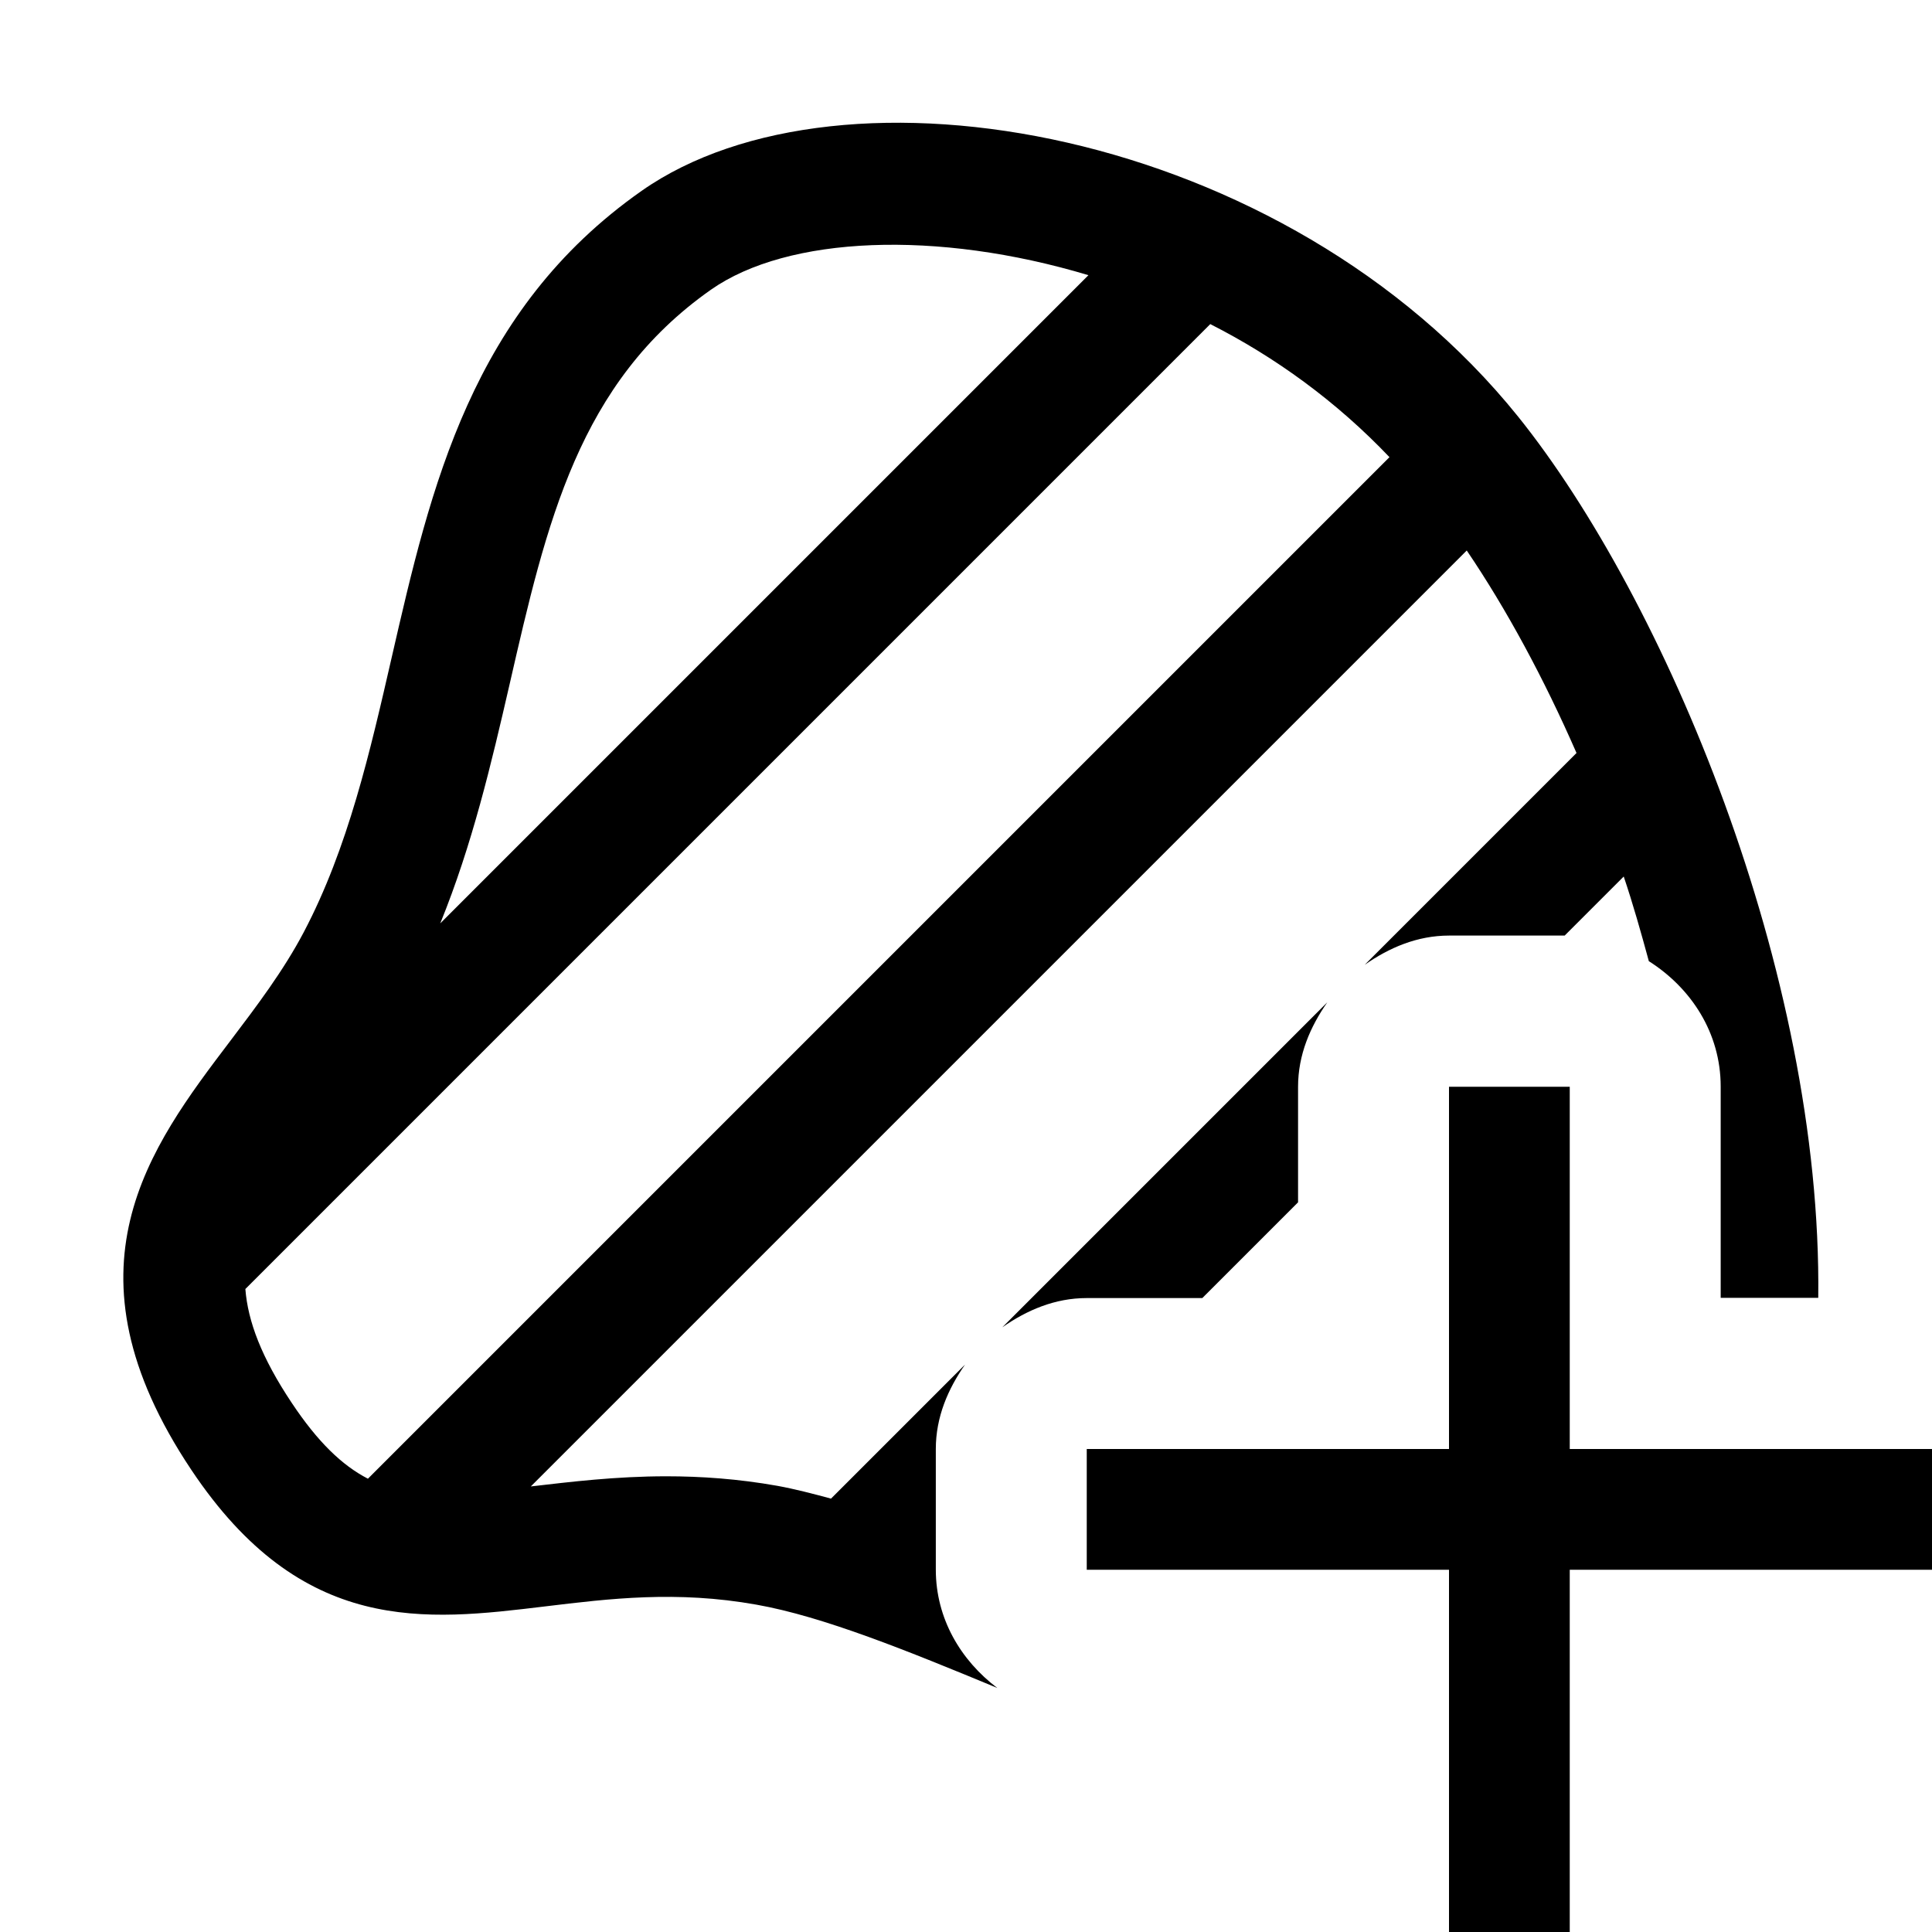
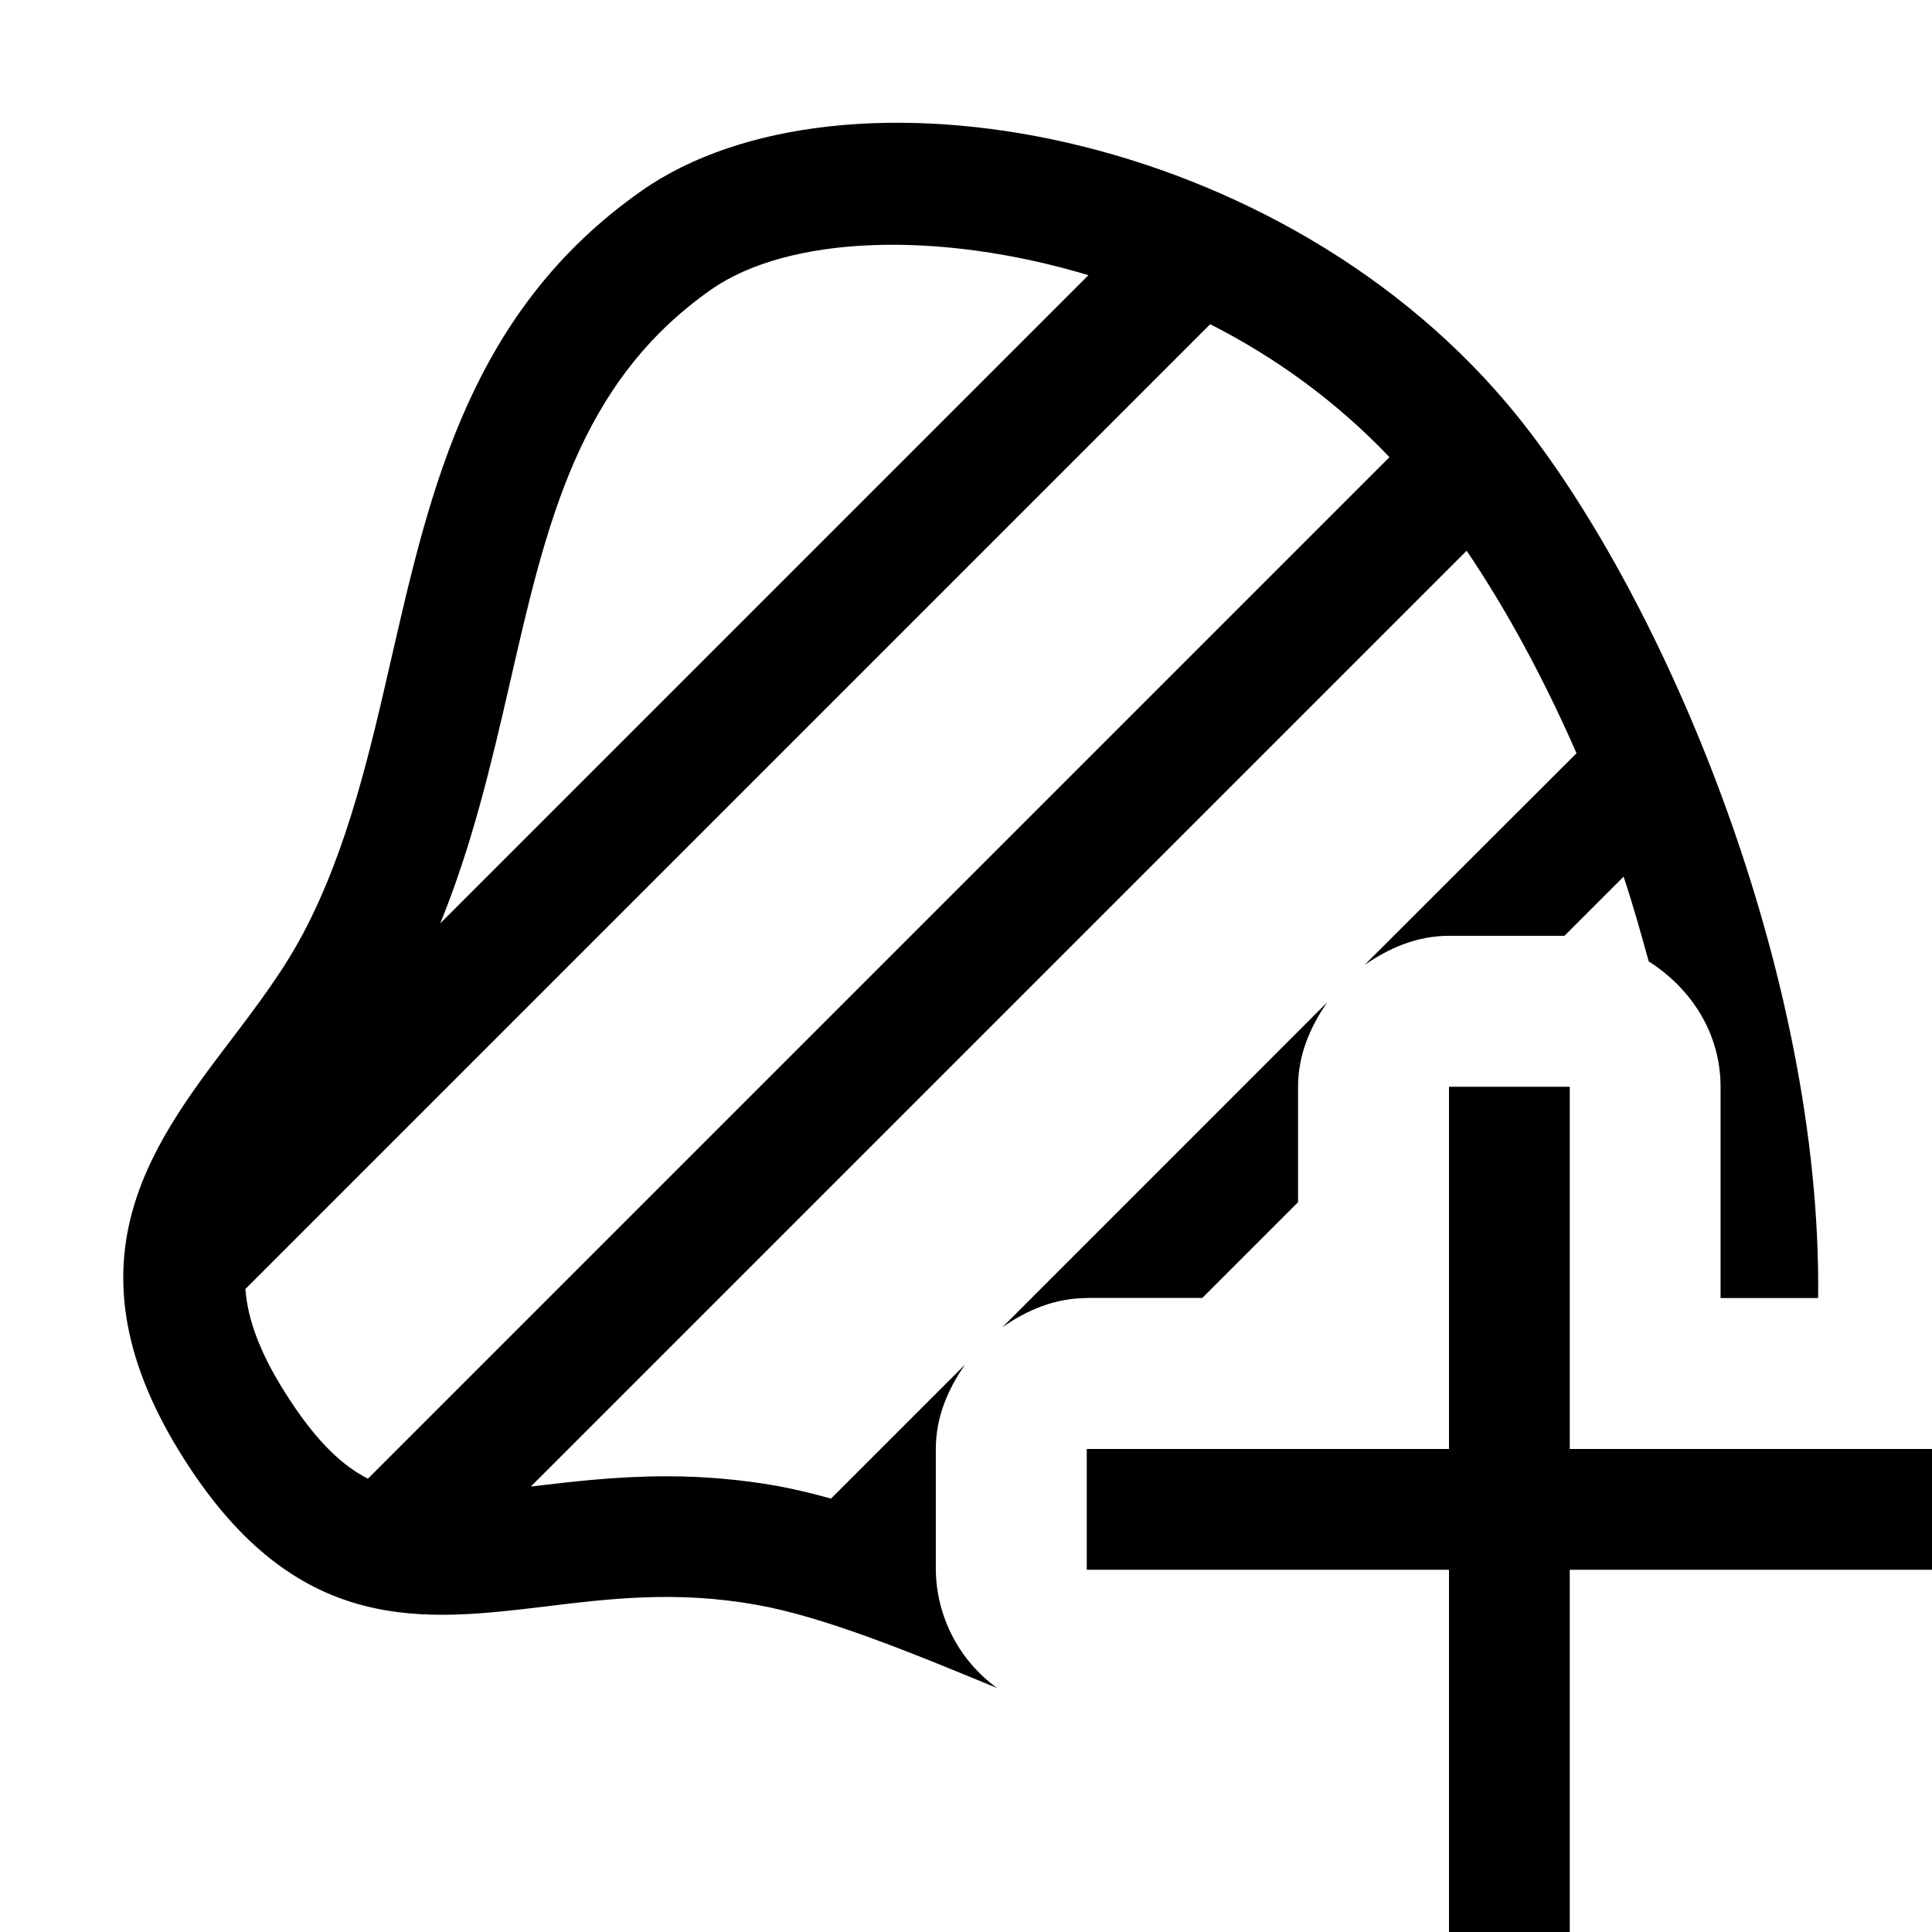
- <svg xmlns="http://www.w3.org/2000/svg" id="icons" viewBox="0 0 16 16">
-   <defs>
-     <style>.cls-1{fill:none;}</style>
-   </defs>
-   <rect class="cls-1" width="16" height="16" />
-   <path d="M7.75,13v-1c0-.265.101-.497.242-.699l-1.11,1.11c-.151-.041-.301-.08-.444-.106-.326-.058-.633-.079-.919-.079-.42,0-.794.046-1.123.084l7.751-7.751c.332.49.64,1.062.909,1.677l-1.754,1.754c.202-.141.434-.242.699-.242h.957l.489-.489c.078.231.144.466.208.701.35.222.595.594.595,1.038v1.75h.808c.033-2.702-1.277-5.793-2.485-7.297C10.644,1.053,6.966.42,5.313,1.581c-1.41.99-1.745,2.451-2.069,3.863-.178.776-.361,1.579-.729,2.277-.168.319-.391.613-.606.897-.673.887-1.435,1.892-.325,3.554.918,1.376,1.94,1.251,2.927,1.132.537-.065,1.092-.133,1.753-.015.554.098,1.254.383,1.995.69-.301-.228-.509-.573-.509-.98ZM4.22,5.668c.307-1.341.572-2.499,1.668-3.269.636-.446,1.871-.497,3.126-.12L3.646,7.647c.265-.651.423-1.323.574-1.979ZM3.047,12.246c-.215-.111-.416-.305-.631-.628-.25-.375-.363-.674-.384-.943l7.991-7.991c.541.275,1.045.641,1.484,1.102L3.047,12.246ZM9,10.75c-.265,0-.497.101-.699.242l2.691-2.691c-.141.202-.242.434-.242.699v.957l-.793.793h-.957ZM16,12v1h-3v3h-1v-3h-3v-1h3v-3h1v3h3Z" />
+ <svg xmlns="http://www.w3.org/2000/svg" viewBox="0 0 16 16">
+   <path fill="none" d="M0 0h16v16H0z" />
+   <path d="M7.75 13v-1c0-.265.101-.497.242-.699l-1.11 1.11a5.092 5.092 0 0 0-.444-.105 5.257 5.257 0 0 0-.92-.08c-.42 0-.794.046-1.122.085l7.75-7.75c.332.49.64 1.061.91 1.677L11.3 7.992c.202-.14.434-.242.699-.242h.957l.49-.49c.077.231.143.467.208.702.35.222.595.594.595 1.038v1.75h.808c.033-2.702-1.277-5.793-2.485-7.297-1.93-2.4-5.607-3.033-7.26-1.872-1.41.99-1.745 2.451-2.069 3.863-.178.777-.361 1.58-.728 2.278-.168.319-.391.613-.607.897-.673.887-1.434 1.892-.325 3.554.918 1.376 1.94 1.25 2.927 1.132.537-.066 1.092-.133 1.753-.015.554.098 1.253.383 1.995.69A1.228 1.228 0 0 1 7.75 13zM4.22 5.668c.306-1.34.572-2.499 1.668-3.269.636-.446 1.87-.497 3.126-.12L3.646 7.647c.265-.65.423-1.323.574-1.979zm-1.173 6.578c-.215-.11-.416-.305-.631-.628-.25-.375-.363-.673-.384-.943l7.99-7.99c.541.274 1.046.64 1.485 1.101l-8.46 8.46zM9 10.75c-.265 0-.497.101-.699.242L10.992 8.3c-.14.202-.242.434-.242.699v.957l-.793.793H9zM16 12v1h-3v3h-1v-3H9v-1h3V9h1v3h3z" />
</svg>
